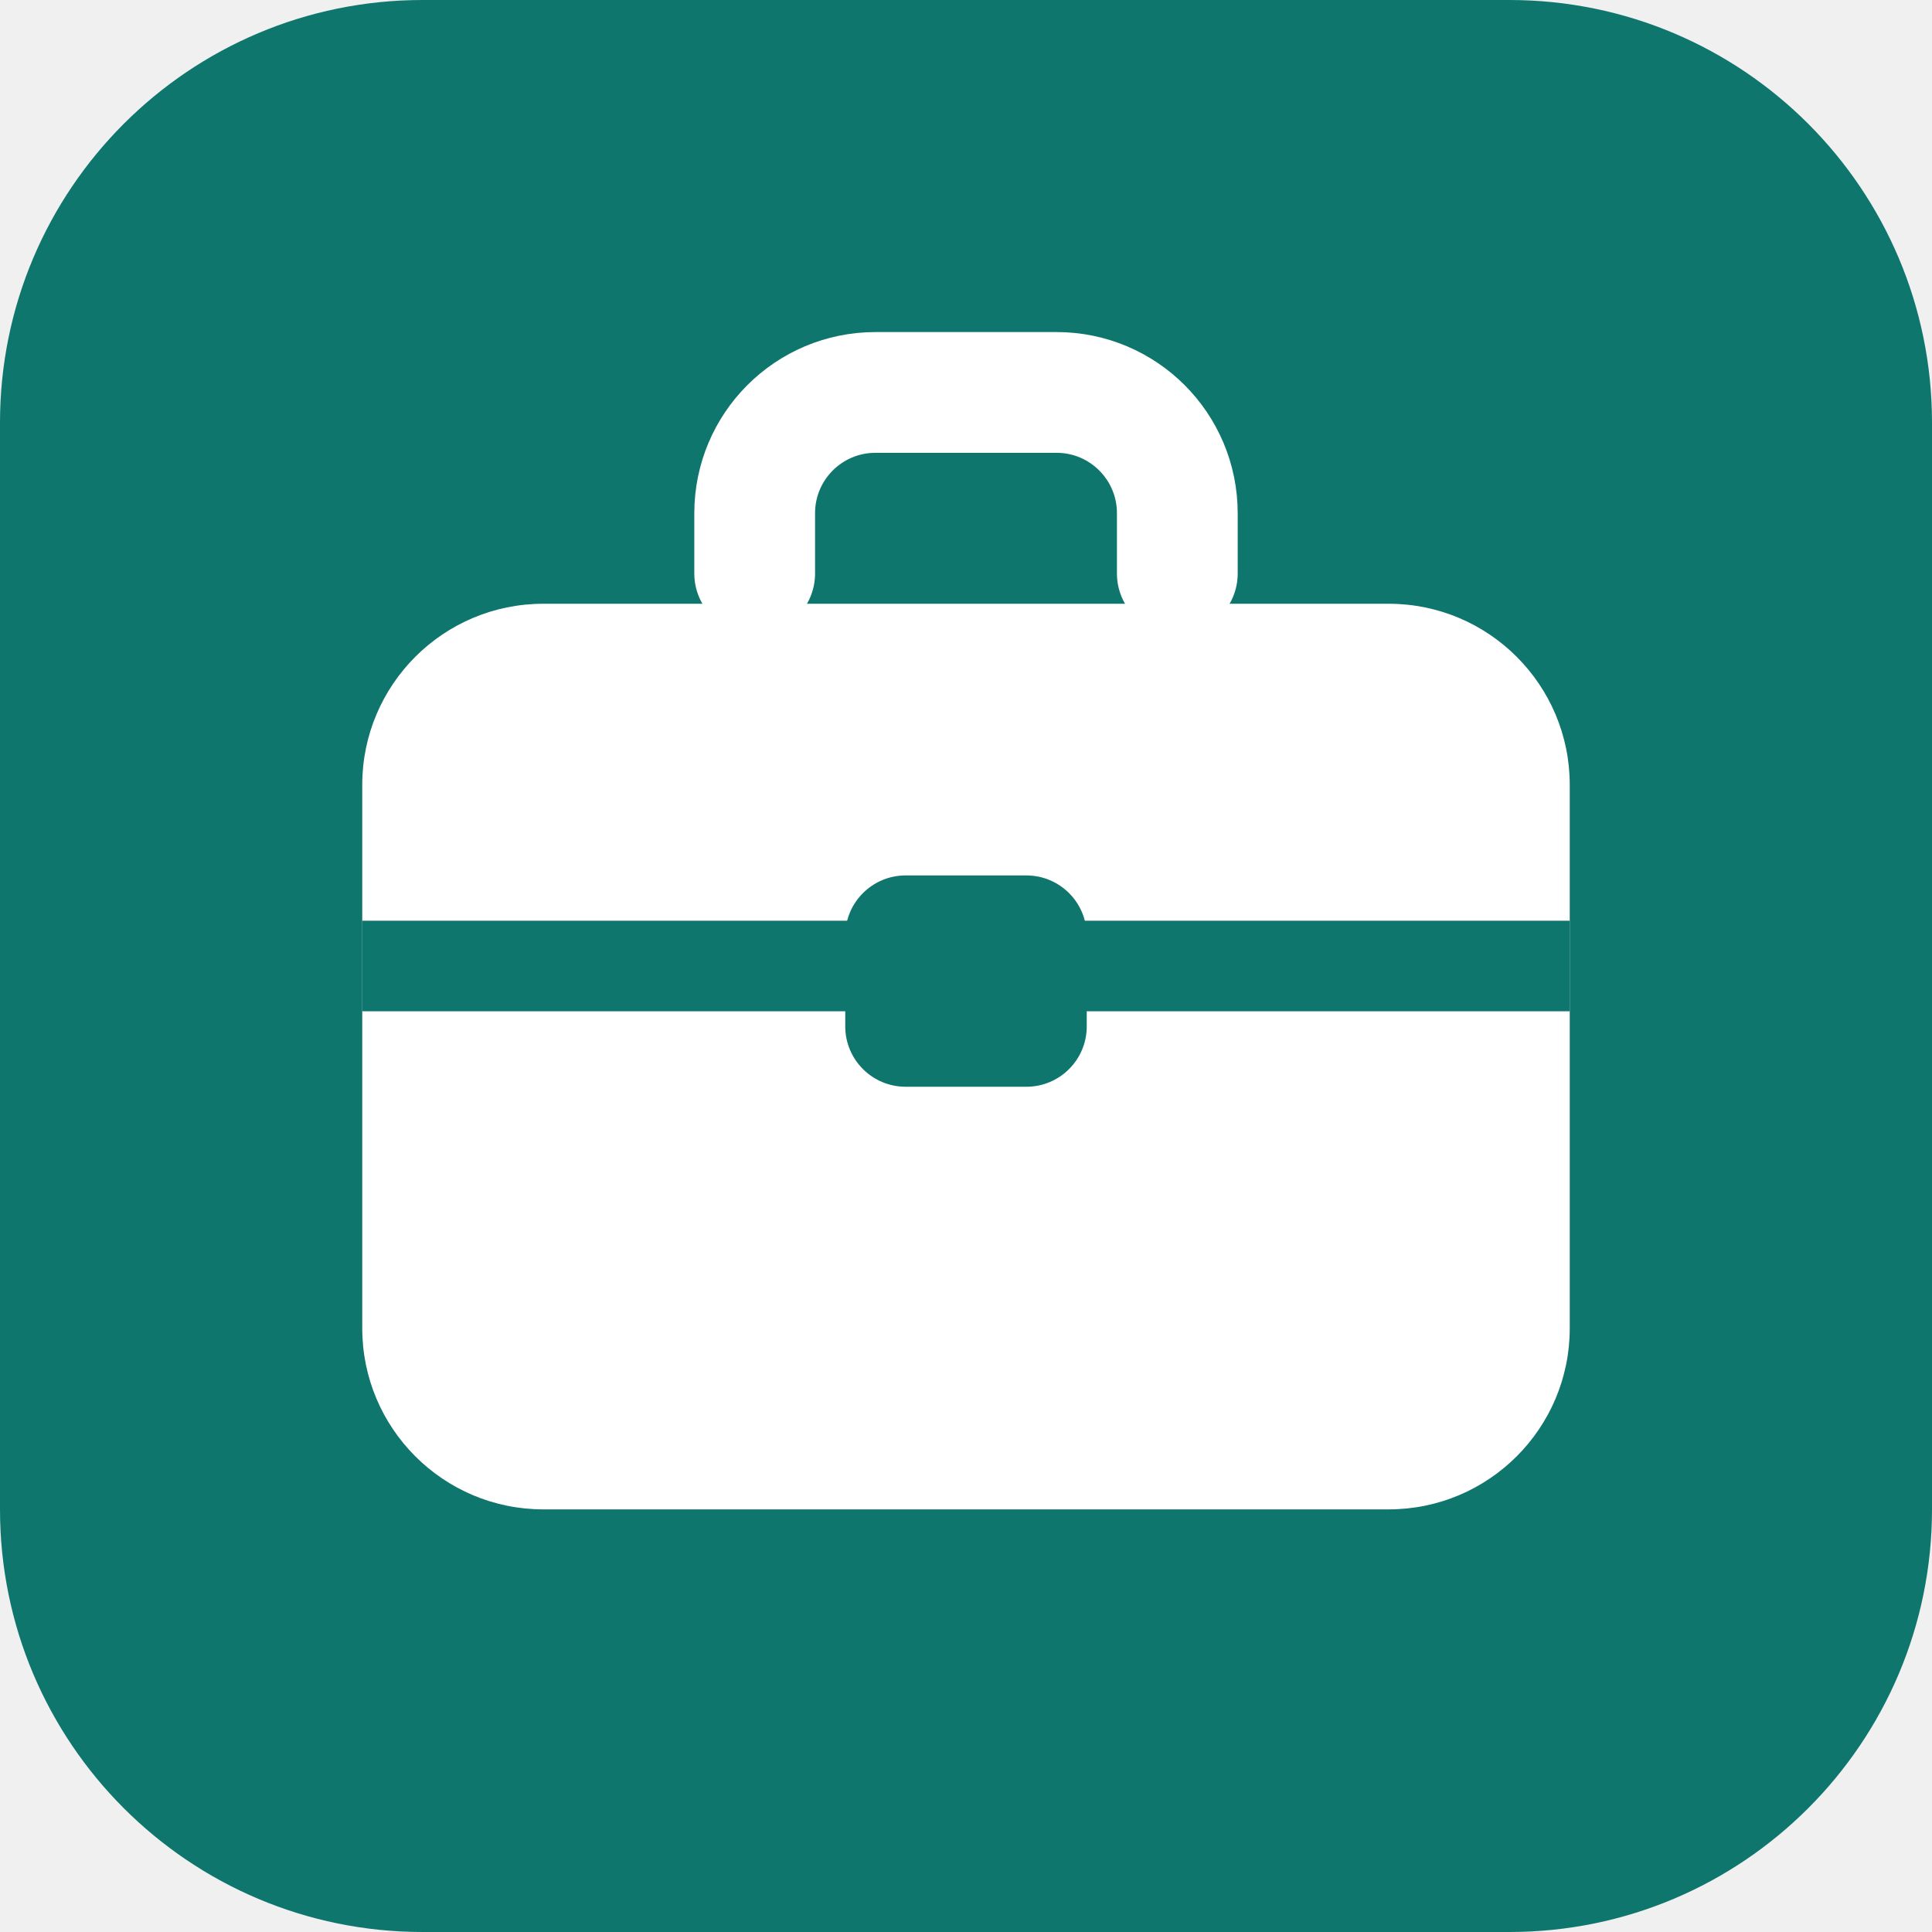
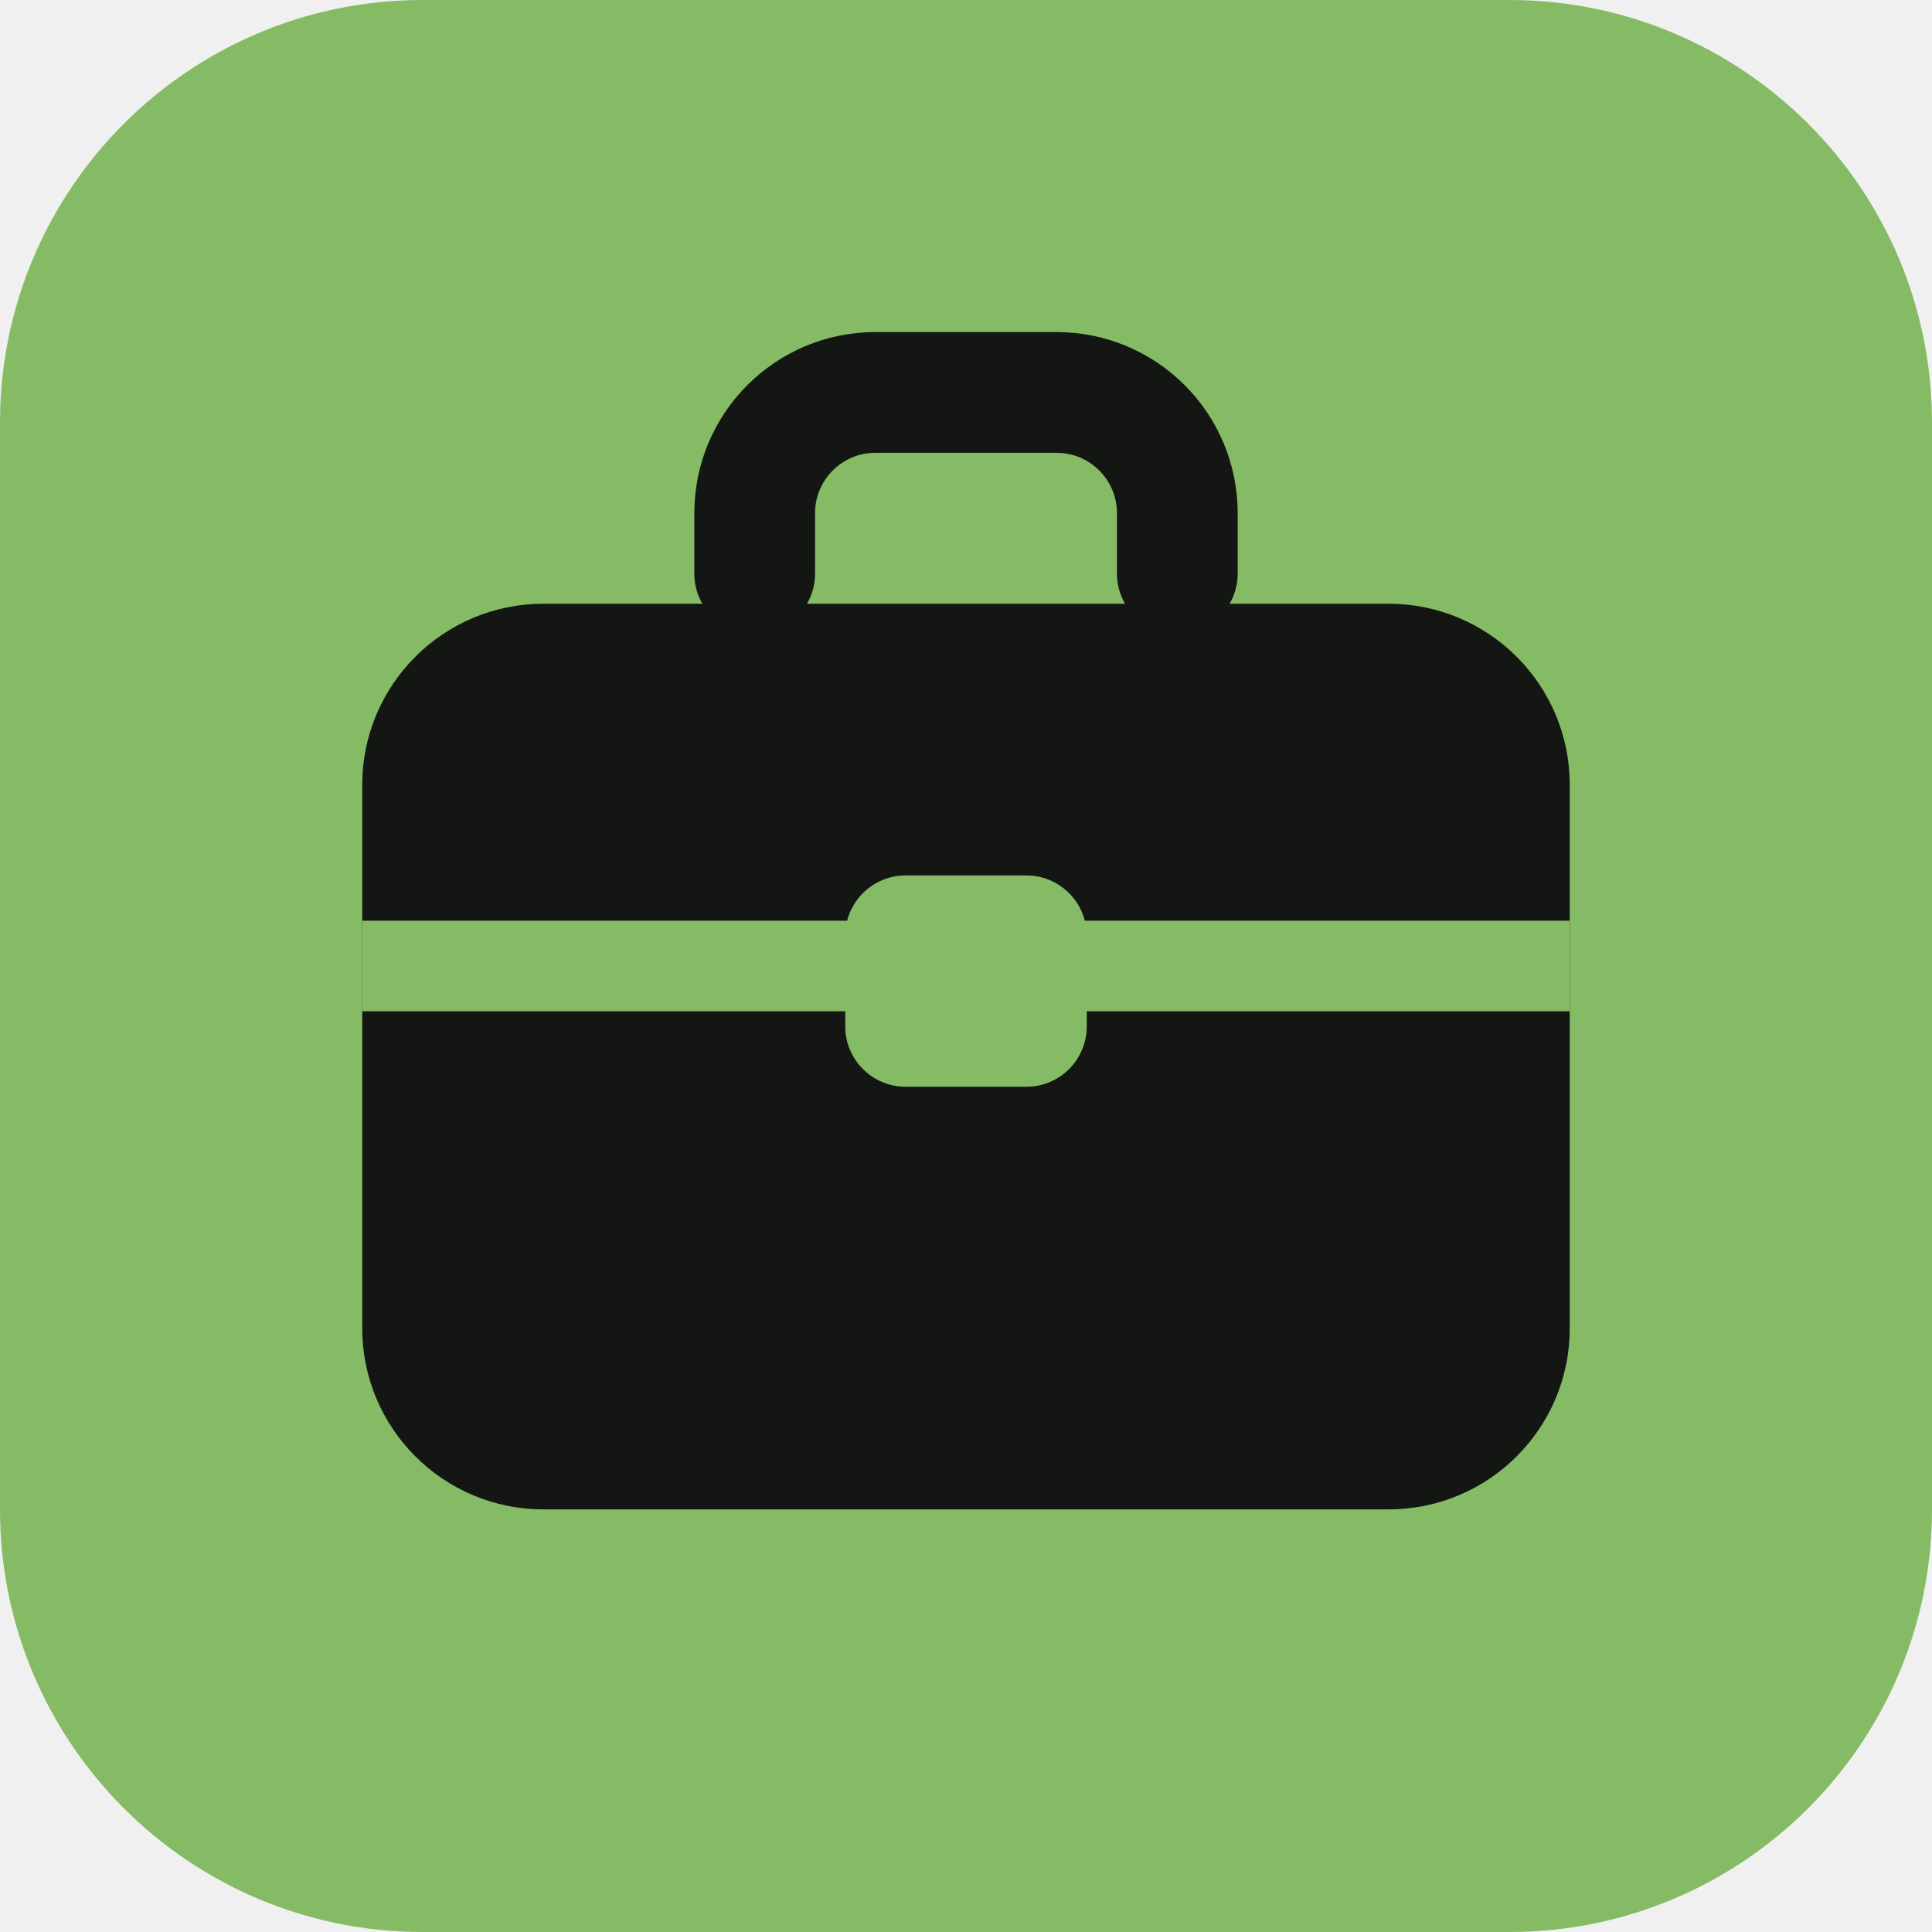
<svg xmlns="http://www.w3.org/2000/svg" viewBox="0 0 64 64">
-   <rect width="64" height="64" rx="14" fill="#0f766e" />
-   <path d="M25 19v-2a4 4 0 0 1 4-4h6a4 4 0 0 1 4 4v2" fill="none" stroke="#fff" stroke-width="4" stroke-linecap="round" />
-   <rect x="12" y="20" width="40" height="30" rx="6" fill="#fff" />
-   <path d="M12 32h40" stroke="#0f766e" stroke-width="3" />
-   <rect x="28" y="29" width="8" height="7" rx="2" fill="#0f766e" />
+   <rect width="64" height="64" rx="14" fill="#85bb65" />
+   <path d="M25 19v-2a4 4 0 0 1 4-4h6a4 4 0 0 1 4 4v2" fill="none" stroke="#141614" stroke-width="4" stroke-linecap="round" />
+   <rect x="12" y="20" width="40" height="30" rx="6" fill="#141614" />
+   <path d="M12 32h40" stroke="#85bb65" stroke-width="3" />
+   <rect x="28" y="29" width="8" height="7" rx="2" fill="#85bb65" />
</svg>
